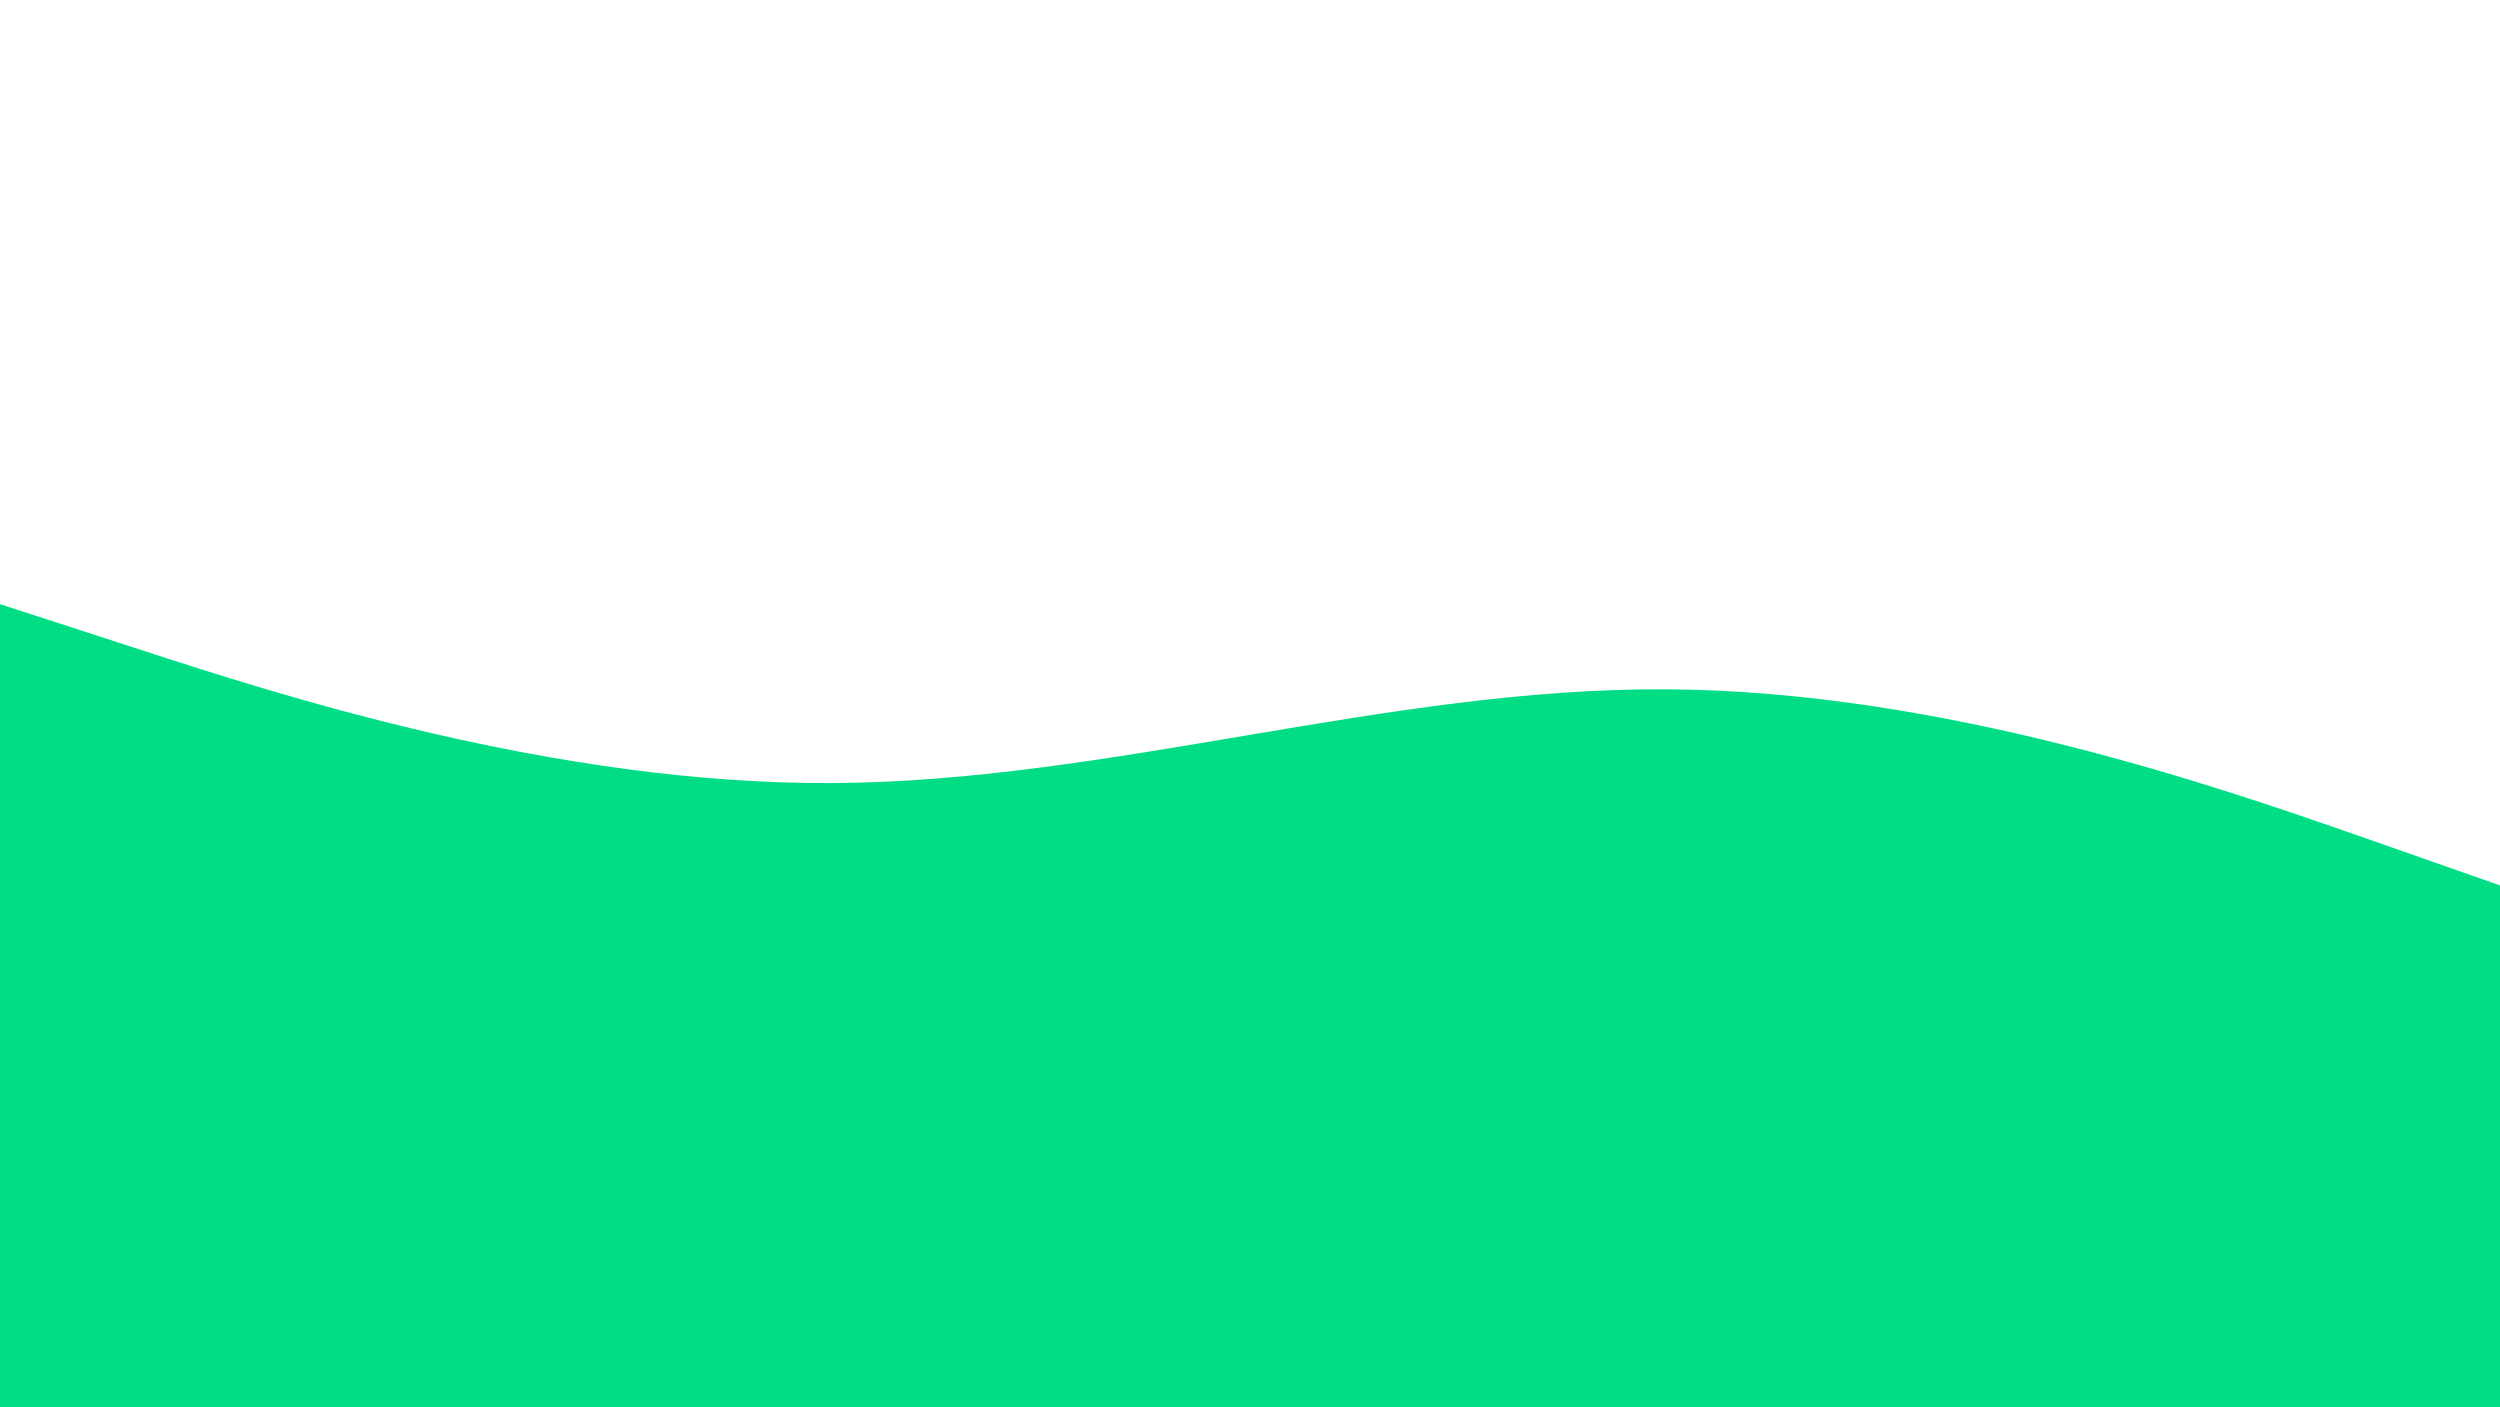
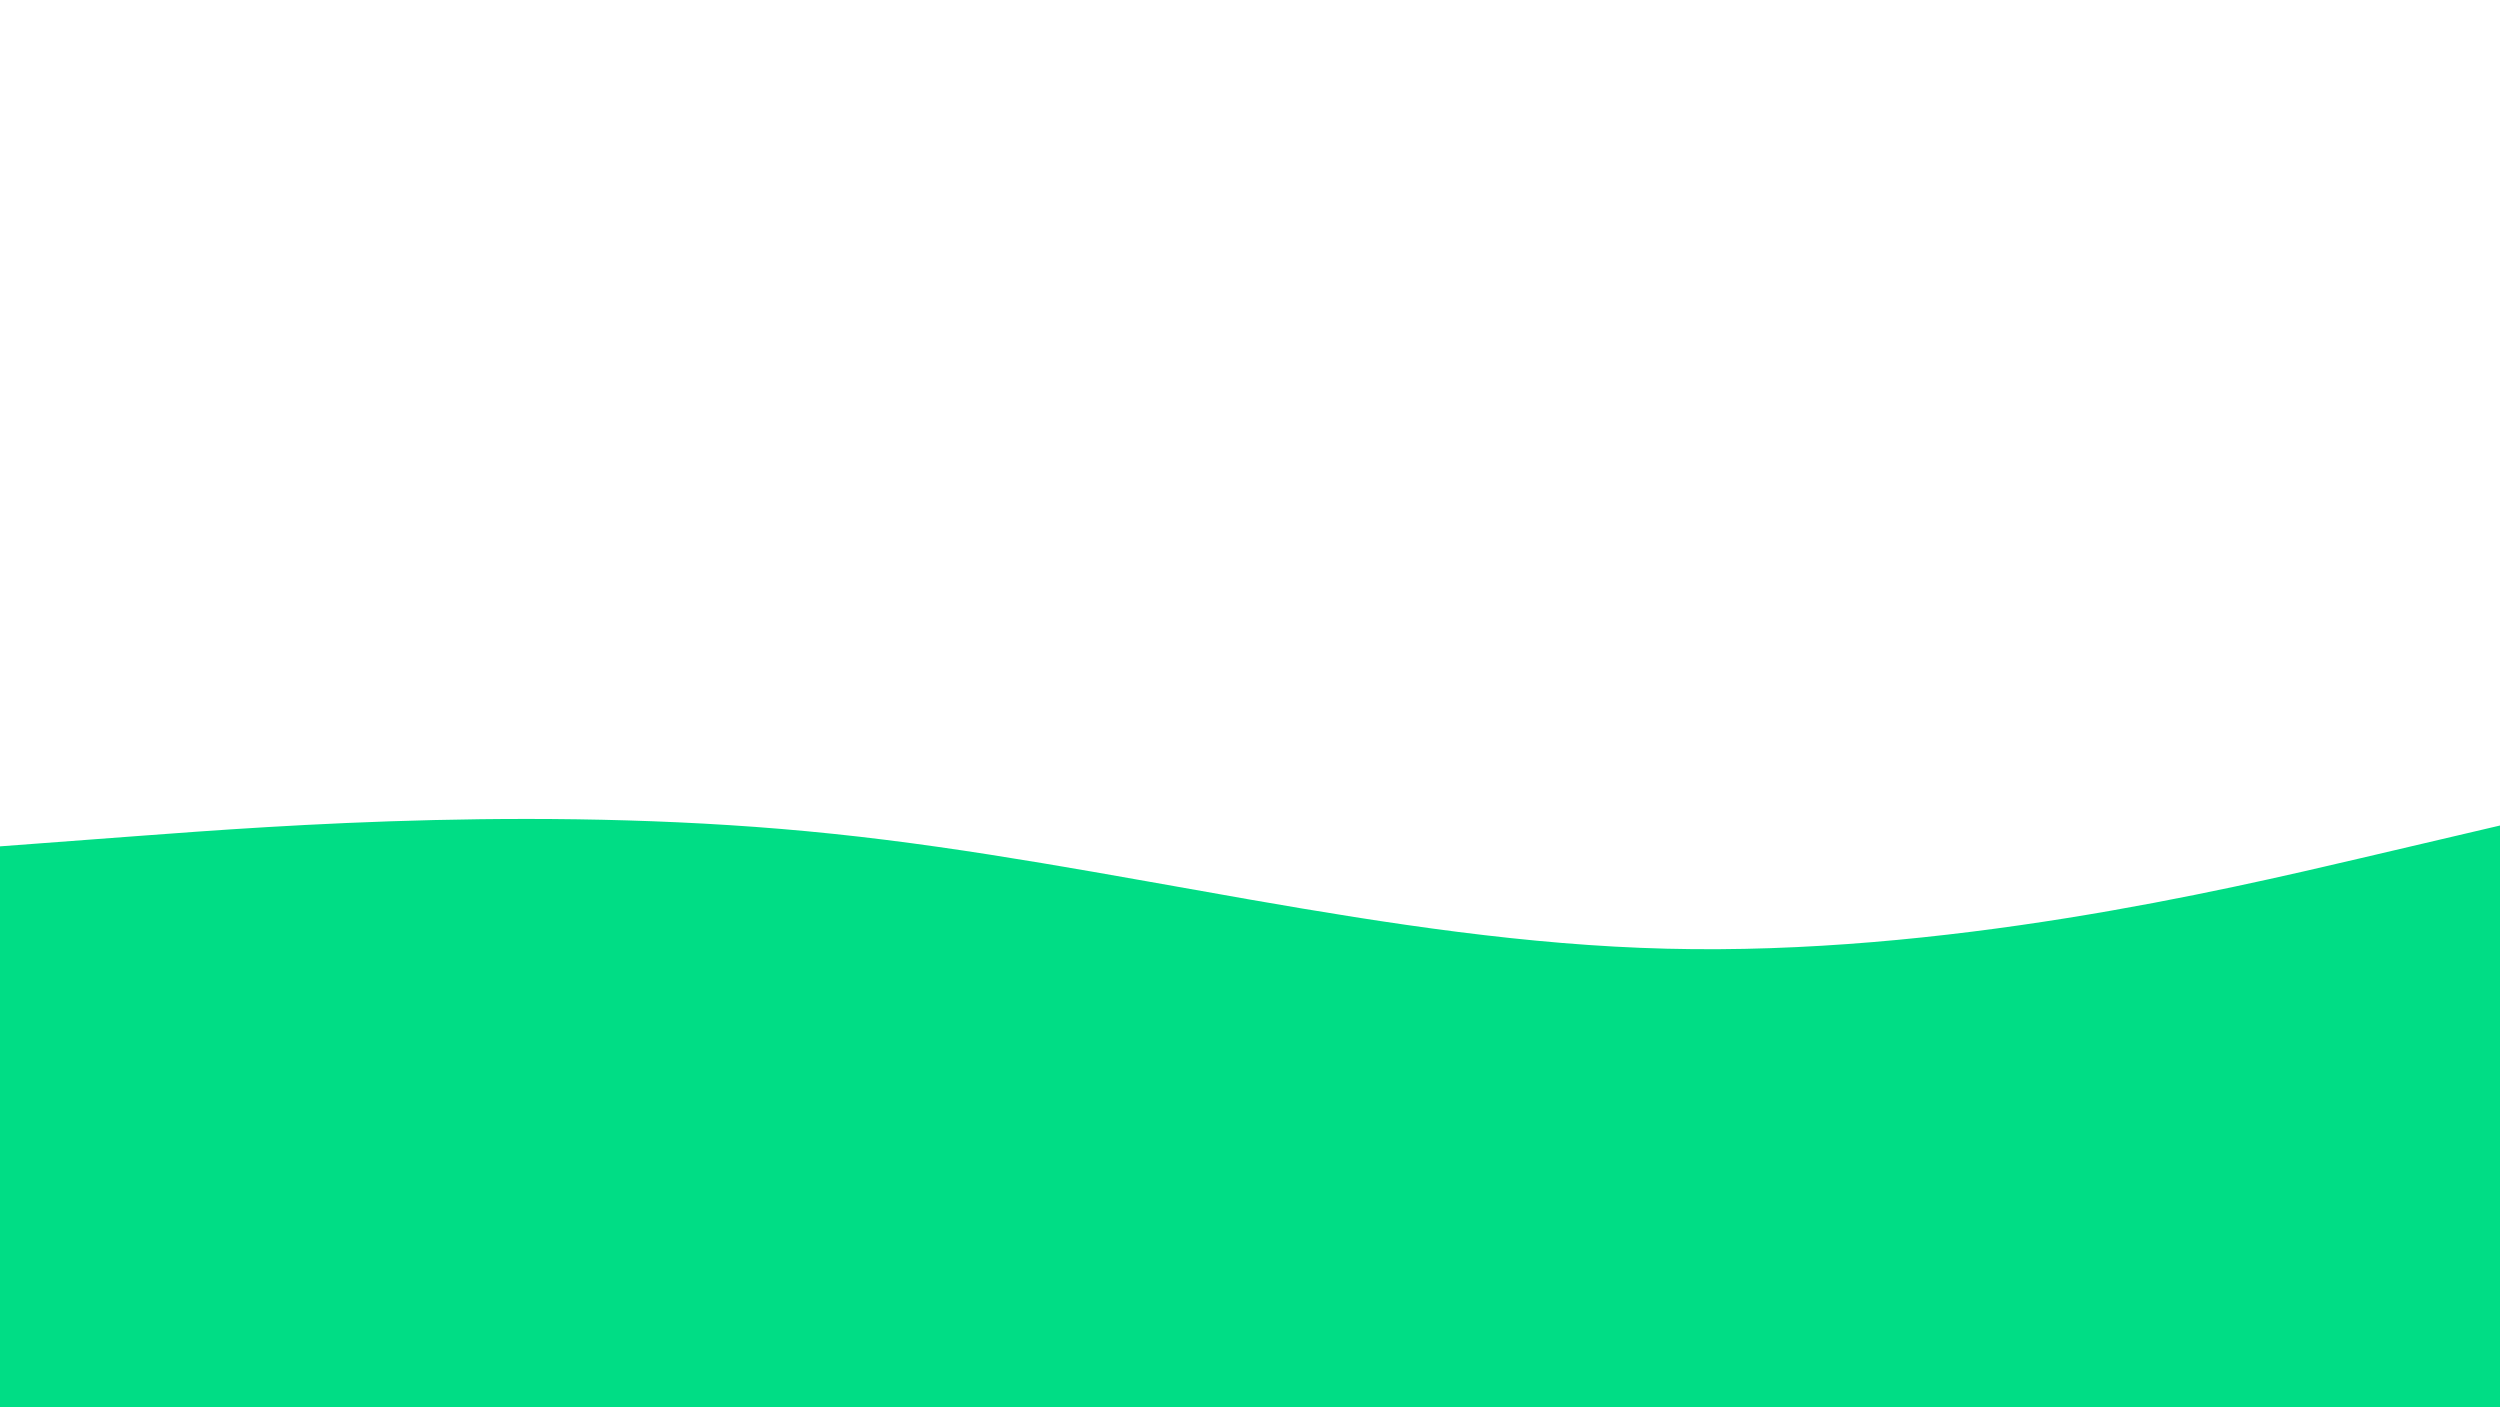
<svg xmlns="http://www.w3.org/2000/svg" id="visual" viewBox="0 0 960 540" width="960" height="540" version="1.1">
-   <path d="M0 232L53.3 249.3C106.7 266.7 213.3 301.3 320 300.7C426.7 300 533.3 264 640 264.7C746.7 265.3 853.3 302.7 906.7 321.3L960 340L960 541L906.7 541C853.3 541 746.7 541 640 541C533.3 541 426.7 541 320 541C213.3 541 106.7 541 53.3 541L0 541Z" fill="#00dd85" stroke-linecap="round" stroke-linejoin="miter" />
+   <path d="M0 325L53.3 321C106.7 317 213.3 309 320 320.2C426.7 331.3 533.3 361.7 640 364.3C746.7 367 853.3 342 906.7 329.5L960 317L960 541L906.7 541C853.3 541 746.7 541 640 541C533.3 541 426.7 541 320 541C213.3 541 106.7 541 53.3 541L0 541Z" fill="#00dd85" stroke-linecap="round" stroke-linejoin="miter" />
</svg>
